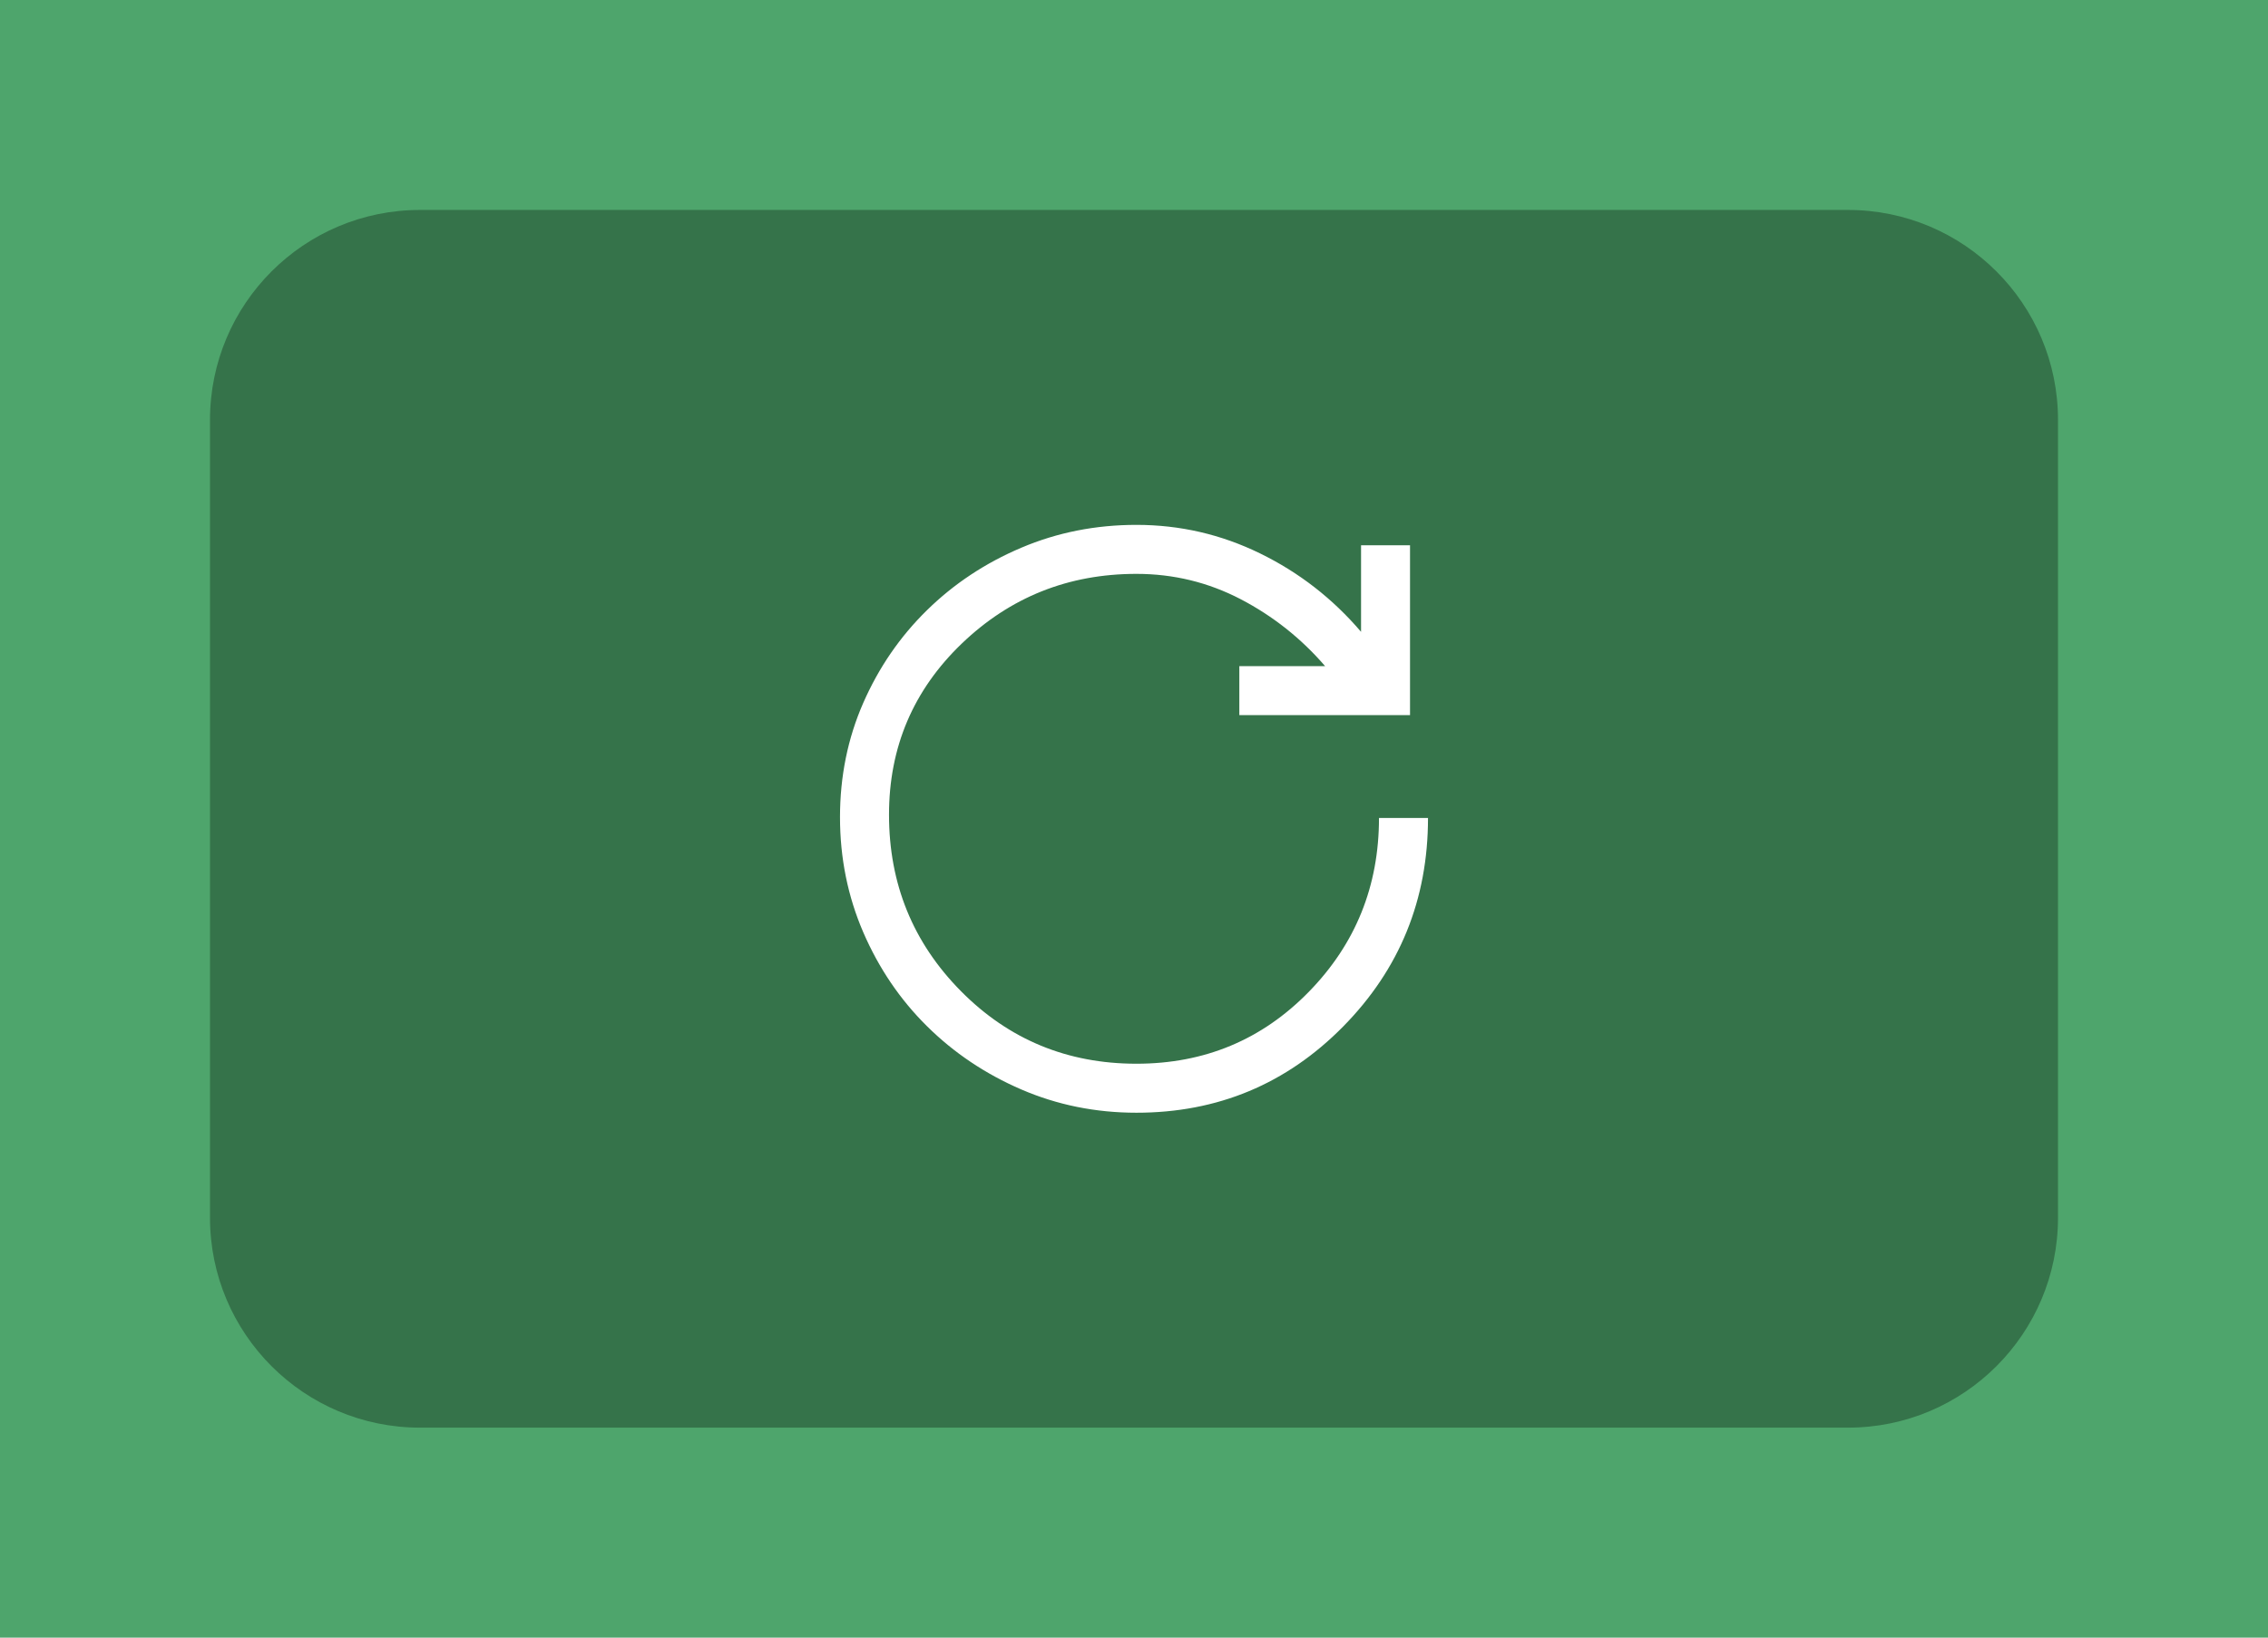
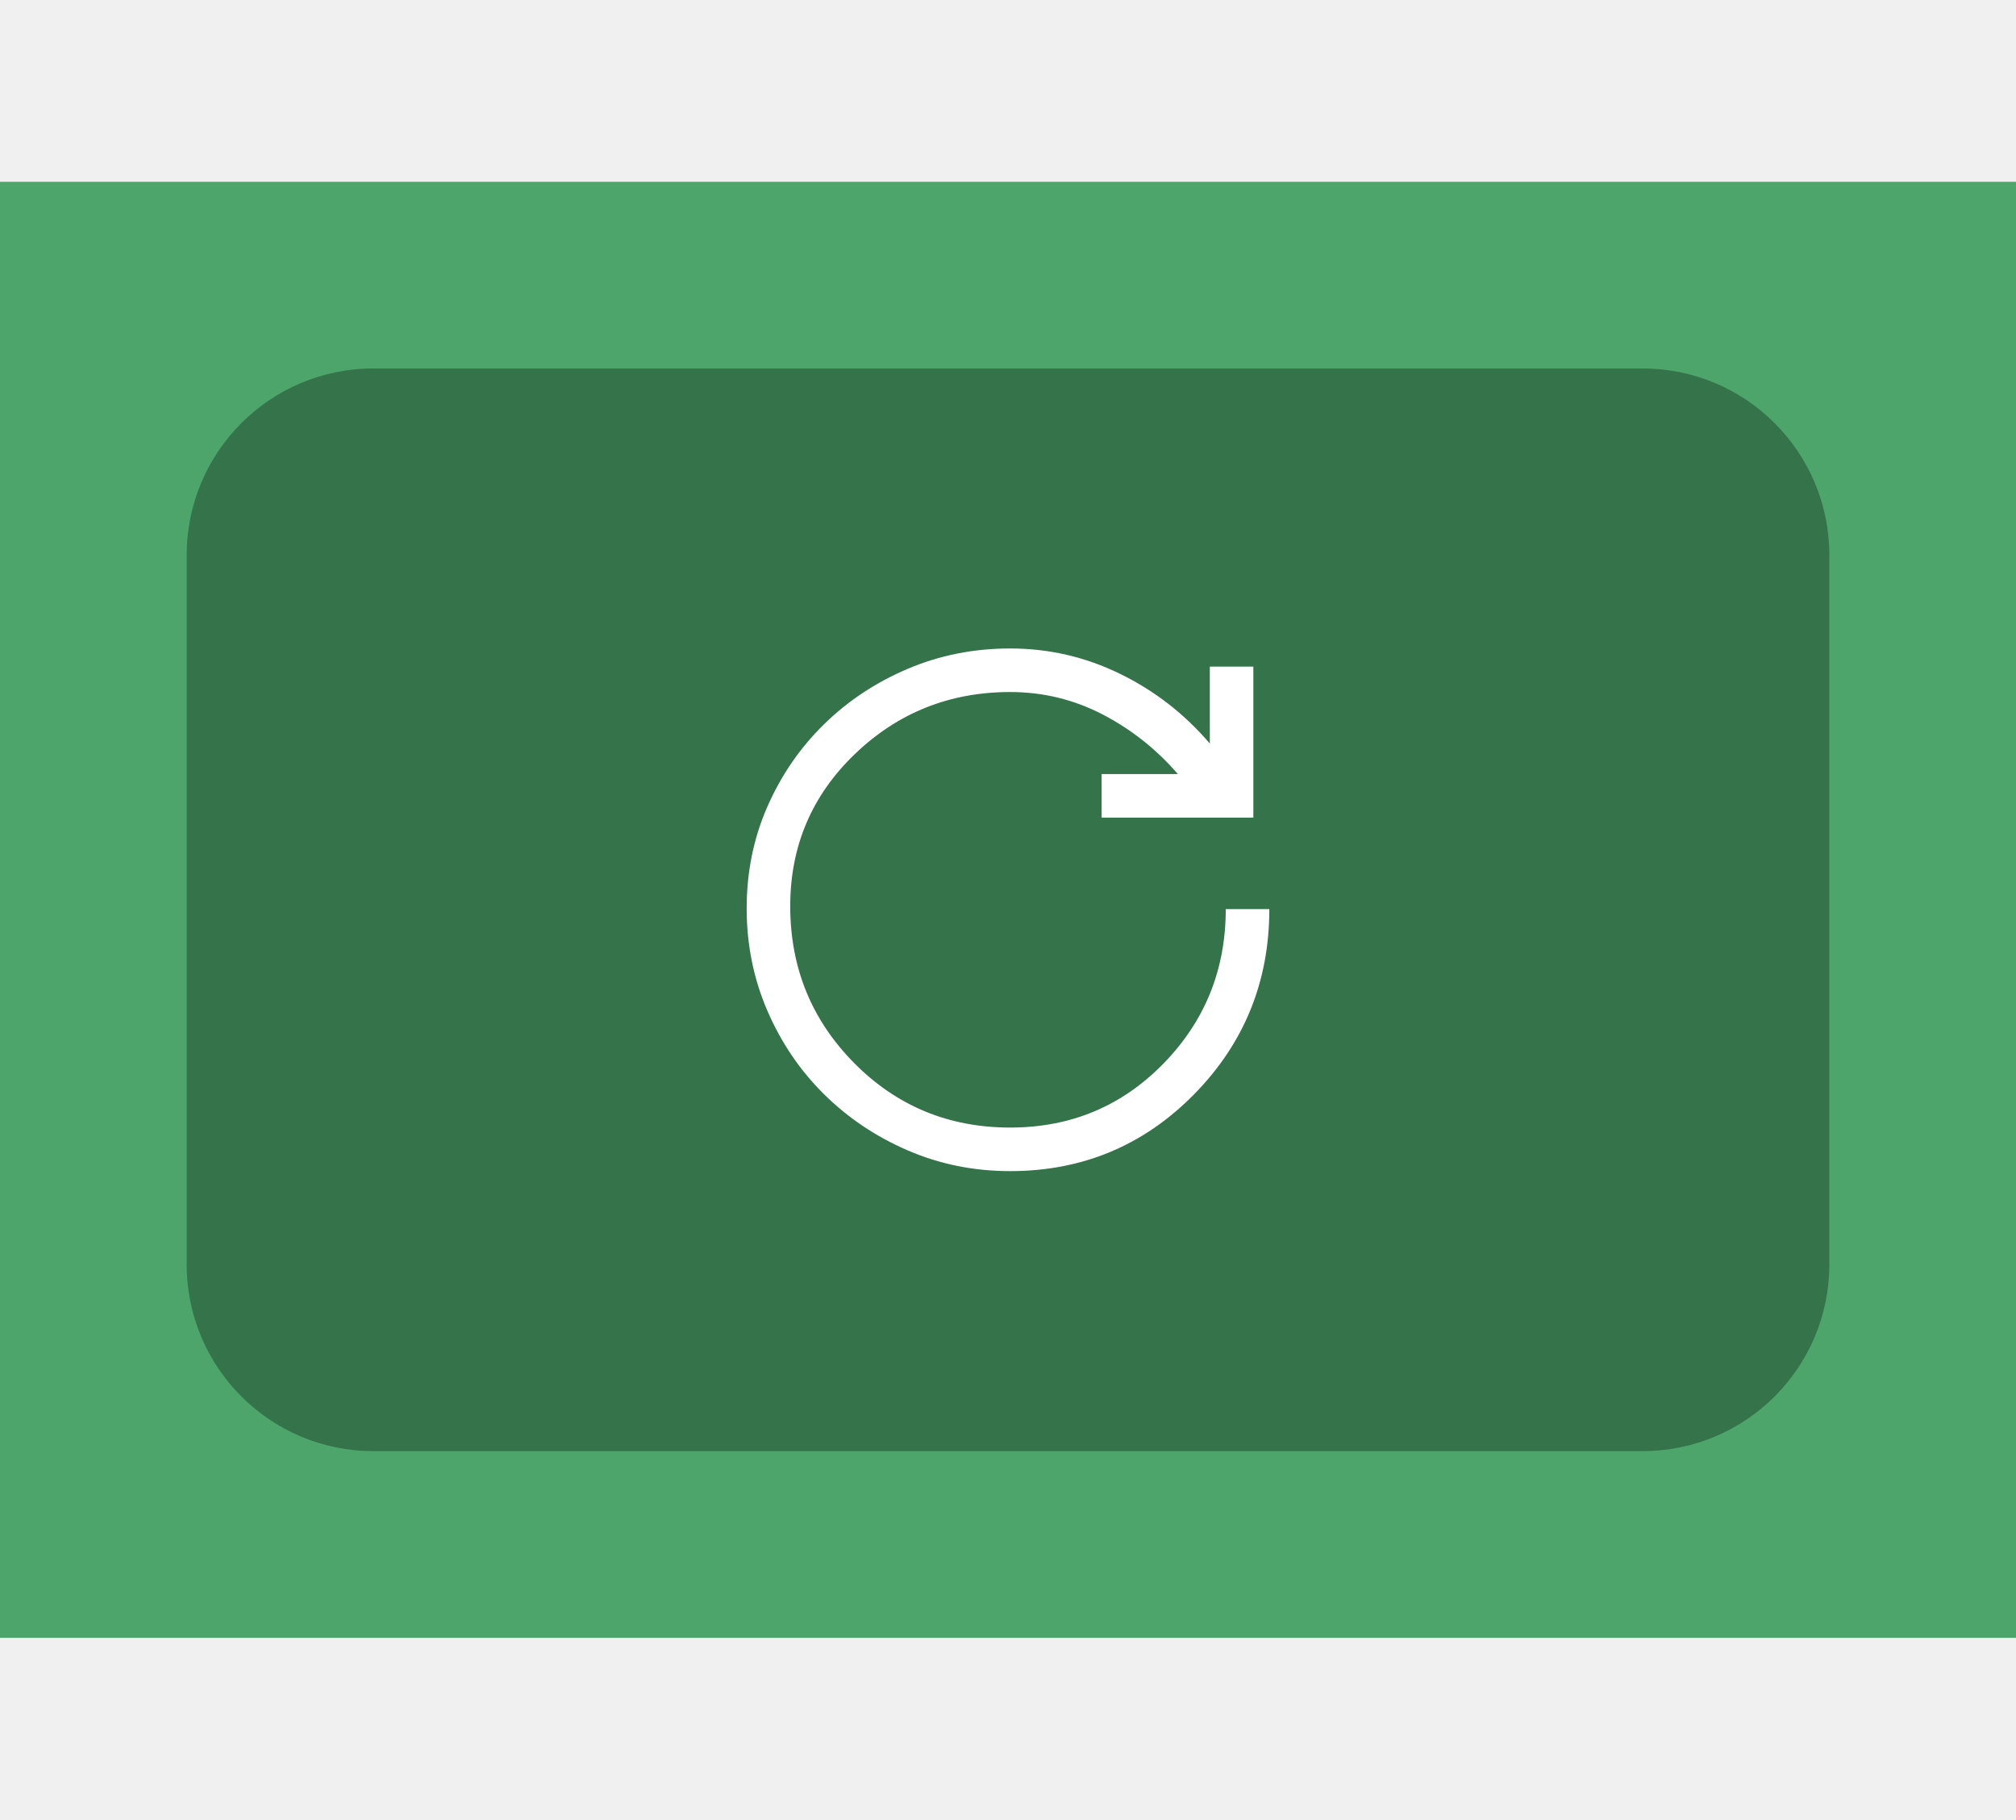
- <svg xmlns="http://www.w3.org/2000/svg" width="54" height="39" viewBox="0 0 54 39" fill="none">
+ <svg xmlns="http://www.w3.org/2000/svg" width="154" height="139" viewBox="0 0 54 39" fill="none">
  <rect width="54" height="39" fill="#4EA56C" />
  <path d="M5 10C5 7.239 7.239 5 10 5H44C46.761 5 49 7.239 49 10V29C49 31.761 46.761 34 44 34H10C7.239 34 5 31.761 5 29V10Z" fill="#35734A" />
  <path d="M27.058 26.5C26.086 26.5 25.172 26.315 24.317 25.946C23.461 25.576 22.712 25.074 22.071 24.439C21.429 23.804 20.924 23.058 20.554 22.203C20.185 21.347 20 20.433 20 19.461C20 18.489 20.185 17.581 20.554 16.739C20.924 15.896 21.429 15.161 22.071 14.532C22.712 13.903 23.461 13.407 24.317 13.044C25.172 12.681 26.086 12.5 27.058 12.5C28.095 12.5 29.077 12.727 30.004 13.181C30.931 13.634 31.732 14.257 32.406 15.047V12.986H33.572V17.031H29.508V15.864H31.55C30.98 15.203 30.309 14.671 29.538 14.269C28.766 13.868 27.94 13.667 27.058 13.667C25.438 13.667 24.051 14.221 22.897 15.329C21.744 16.438 21.167 17.795 21.167 19.403C21.167 21.049 21.737 22.449 22.878 23.603C24.018 24.756 25.412 25.333 27.058 25.333C28.679 25.333 30.046 24.763 31.161 23.622C32.276 22.482 32.833 21.101 32.833 19.481H34C34 21.425 33.326 23.081 31.978 24.449C30.63 25.816 28.99 26.5 27.058 26.5Z" fill="white" />
</svg>
